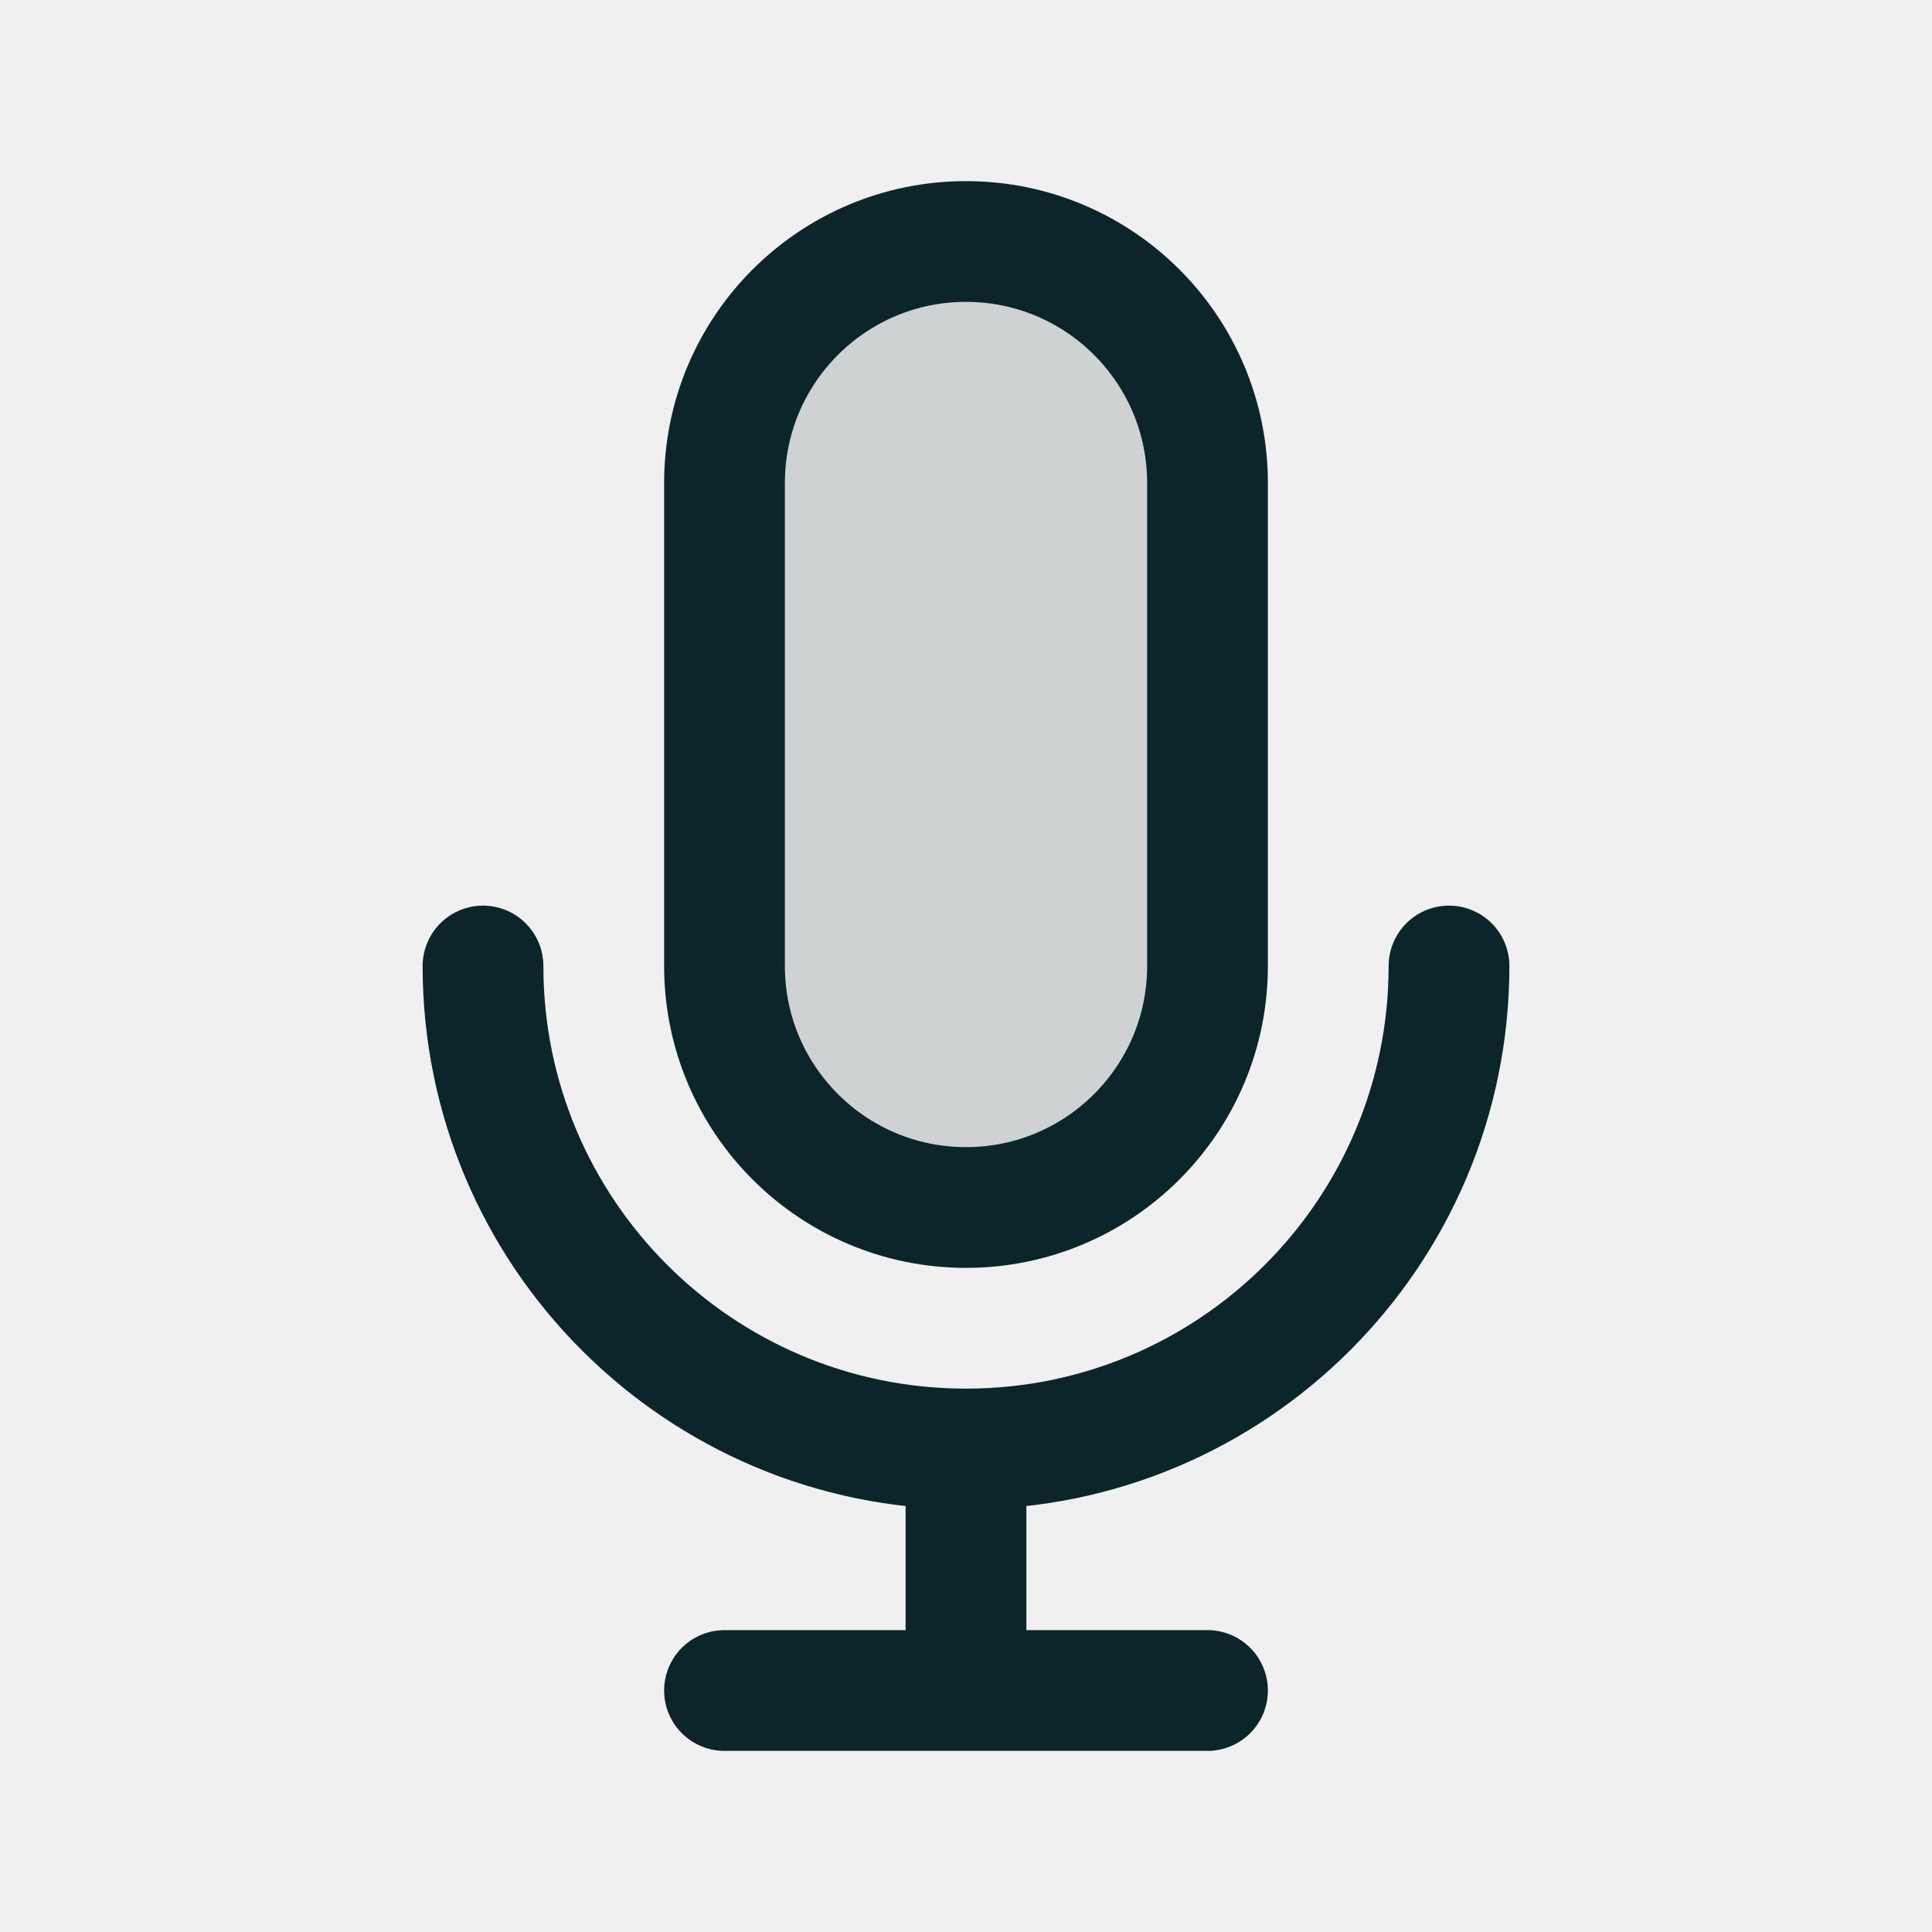
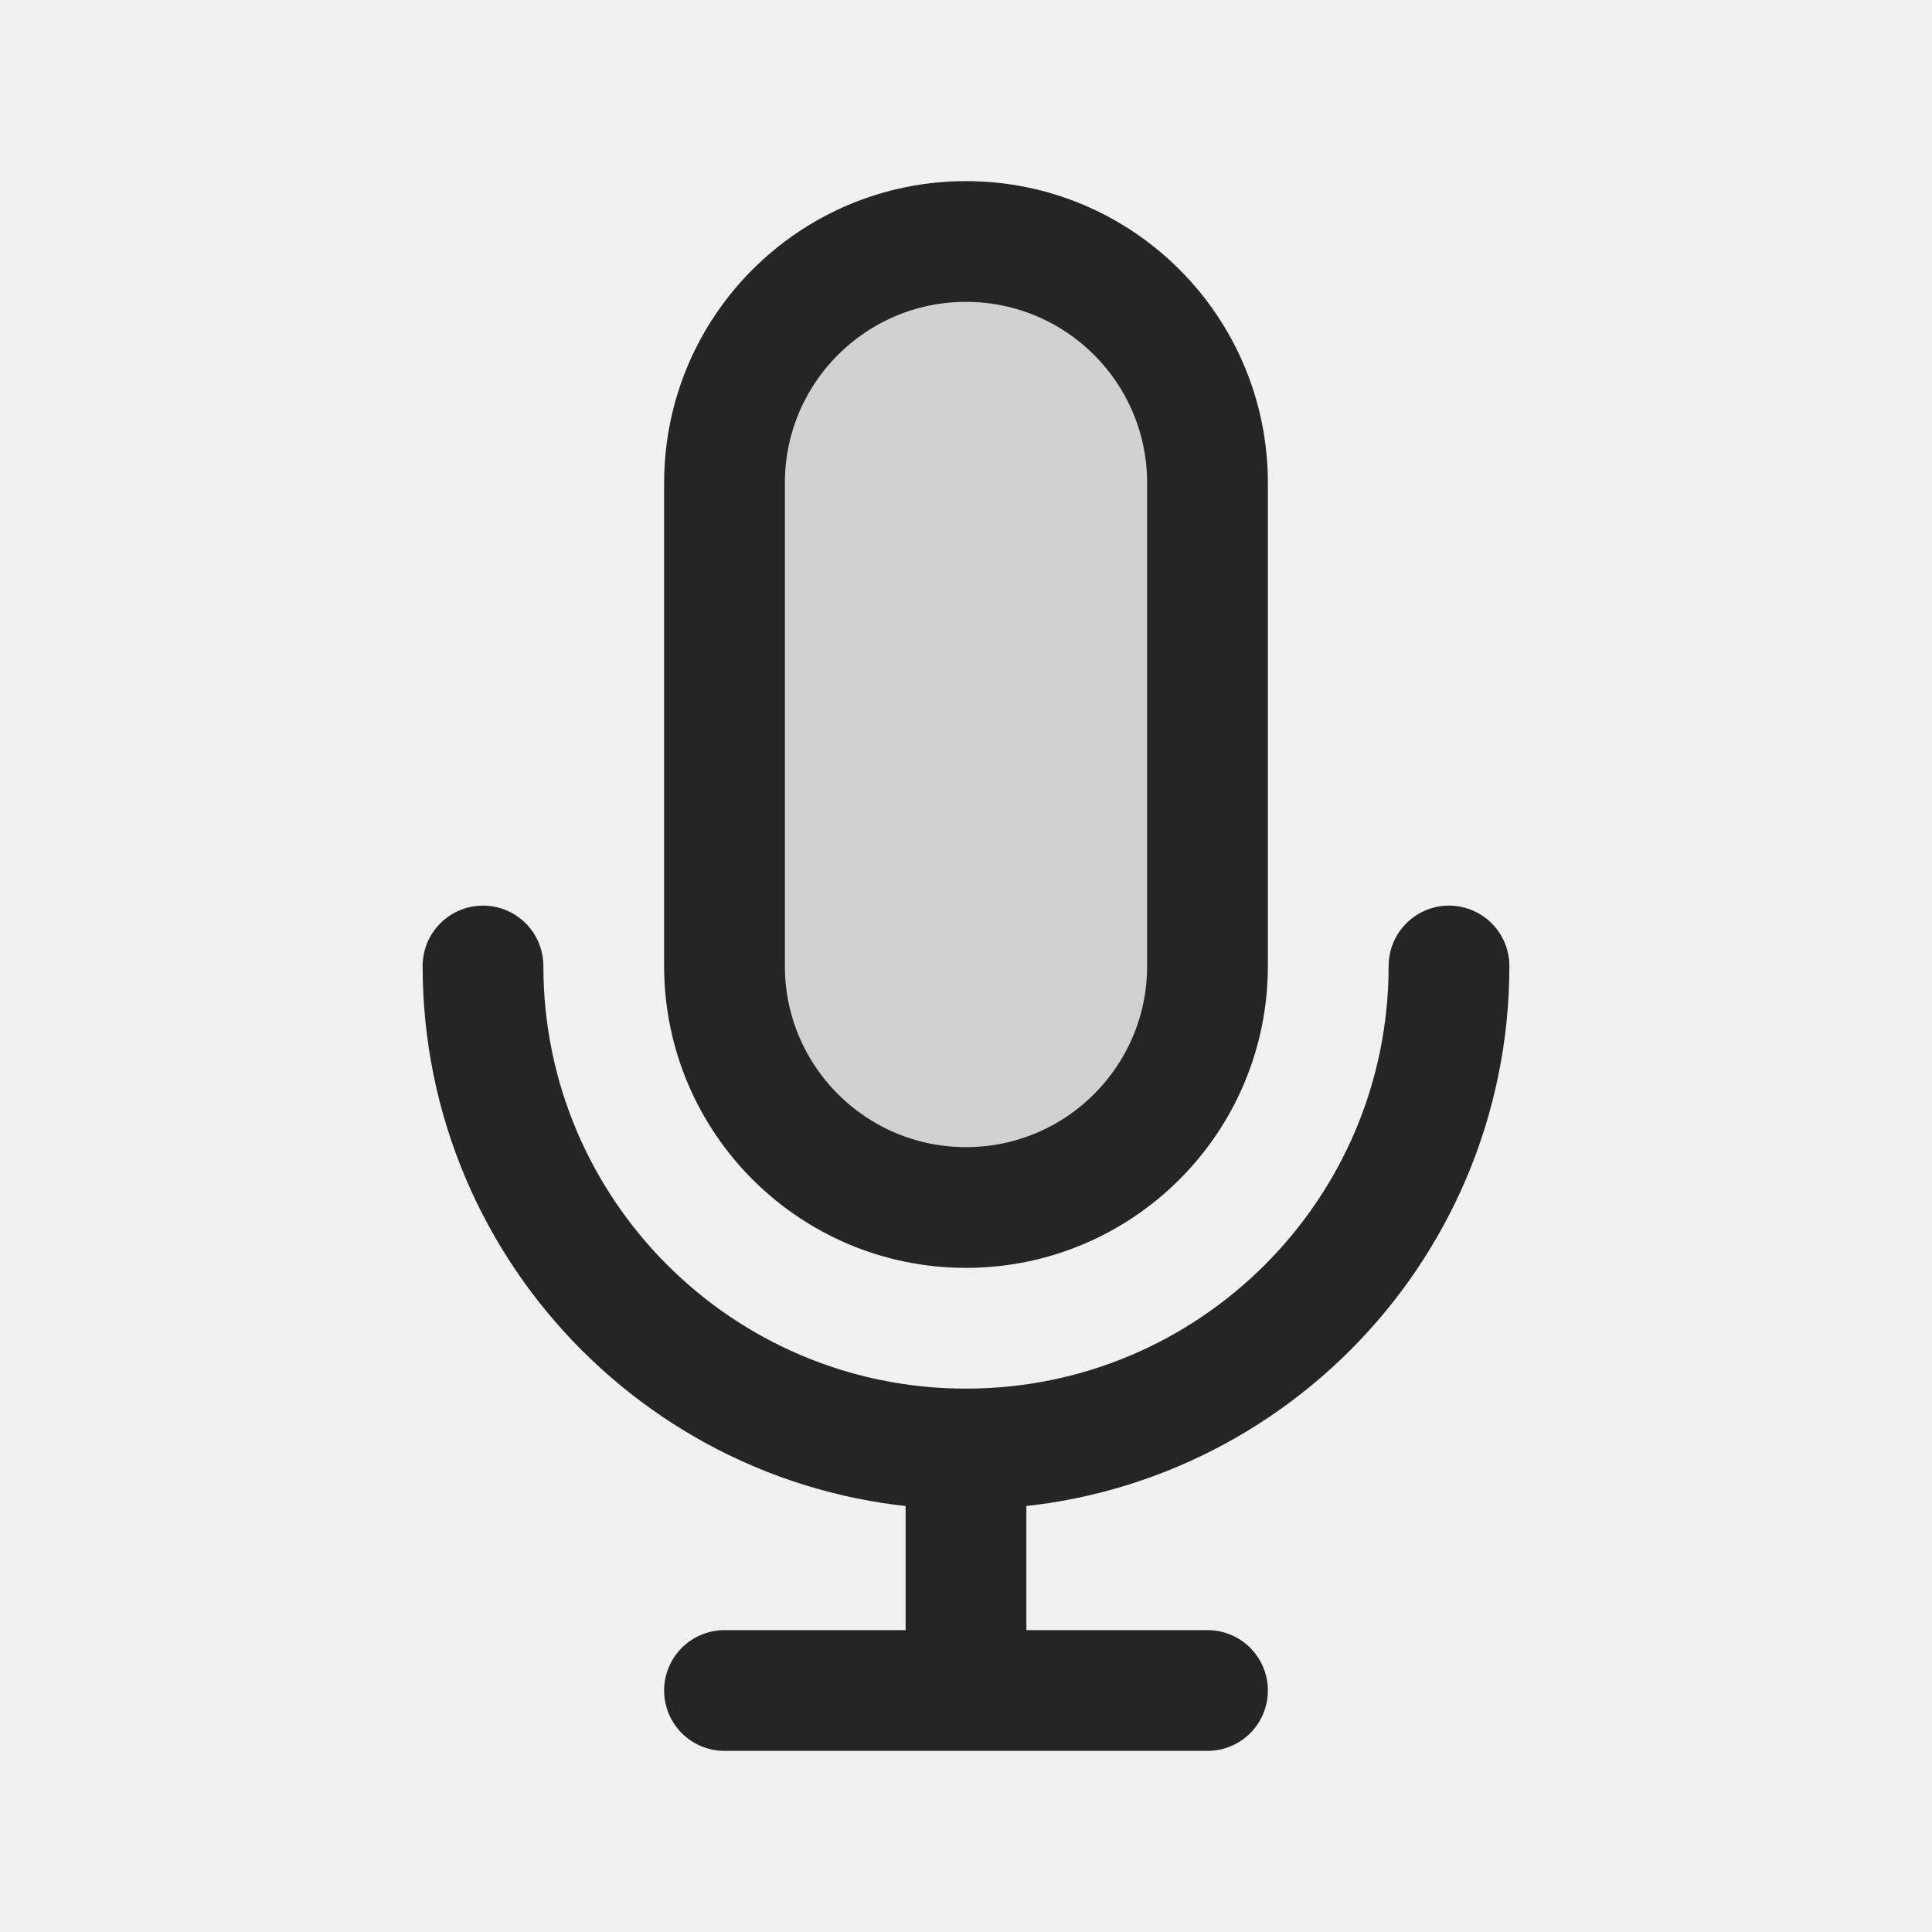
<svg width="120px" height="120px" viewBox="0 0 24 24" fill="none">
  <g id="bgCarrier" stroke-width="0" />
  <g id="tracerCarrier" stroke-linecap="round" stroke-linejoin="round" />
  <g id="iconCarrier">
-     <path opacity="0.15" d="M9 6C9 4.343 10.343 3 12 3C13.657 3 15 4.343 15 6V12C15 13.657 13.657 15 12 15C10.343 15 9 13.657 9 12V6Z" fill="#0C252A" style="--darkreader-inline-fill: #000000;" data-darkreader-inline-fill="" />
-     <path d="M18 12C18 15.314 15.314 18 12 18M12 18C8.686 18 6 15.314 6 12M12 18V21M12 21H15M12 21H9M15 6V12C15 13.657 13.657 15 12 15C10.343 15 9 13.657 9 12V6C9 4.343 10.343 3 12 3C13.657 3 15 4.343 15 6Z" stroke="#0C252A" stroke-width="1.5" stroke-linecap="round" stroke-linejoin="round" style="--darkreader-inline-stroke: #ffffff;" data-darkreader-inline-stroke="" />
+     <path opacity="0.15" d="M9 6C9 4.343 10.343 3 12 3C13.657 3 15 4.343 15 6V12C15 13.657 13.657 15 12 15C10.343 15 9 13.657 9 12V6Z" fill="#272425" style="--darkreader-inline-fill: #000000;" data-darkreader-inline-fill="" />
+     <path d="M18 12C18 15.314 15.314 18 12 18M12 18C8.686 18 6 15.314 6 12M12 18V21M12 21H15M12 21H9M15 6V12C15 13.657 13.657 15 12 15C10.343 15 9 13.657 9 12V6C9 4.343 10.343 3 12 3C13.657 3 15 4.343 15 6Z" stroke="#272425" stroke-width="1.5" stroke-linecap="round" stroke-linejoin="round" style="--darkreader-inline-stroke: #ffffff;" data-darkreader-inline-stroke="" />
  </g>
</svg>
